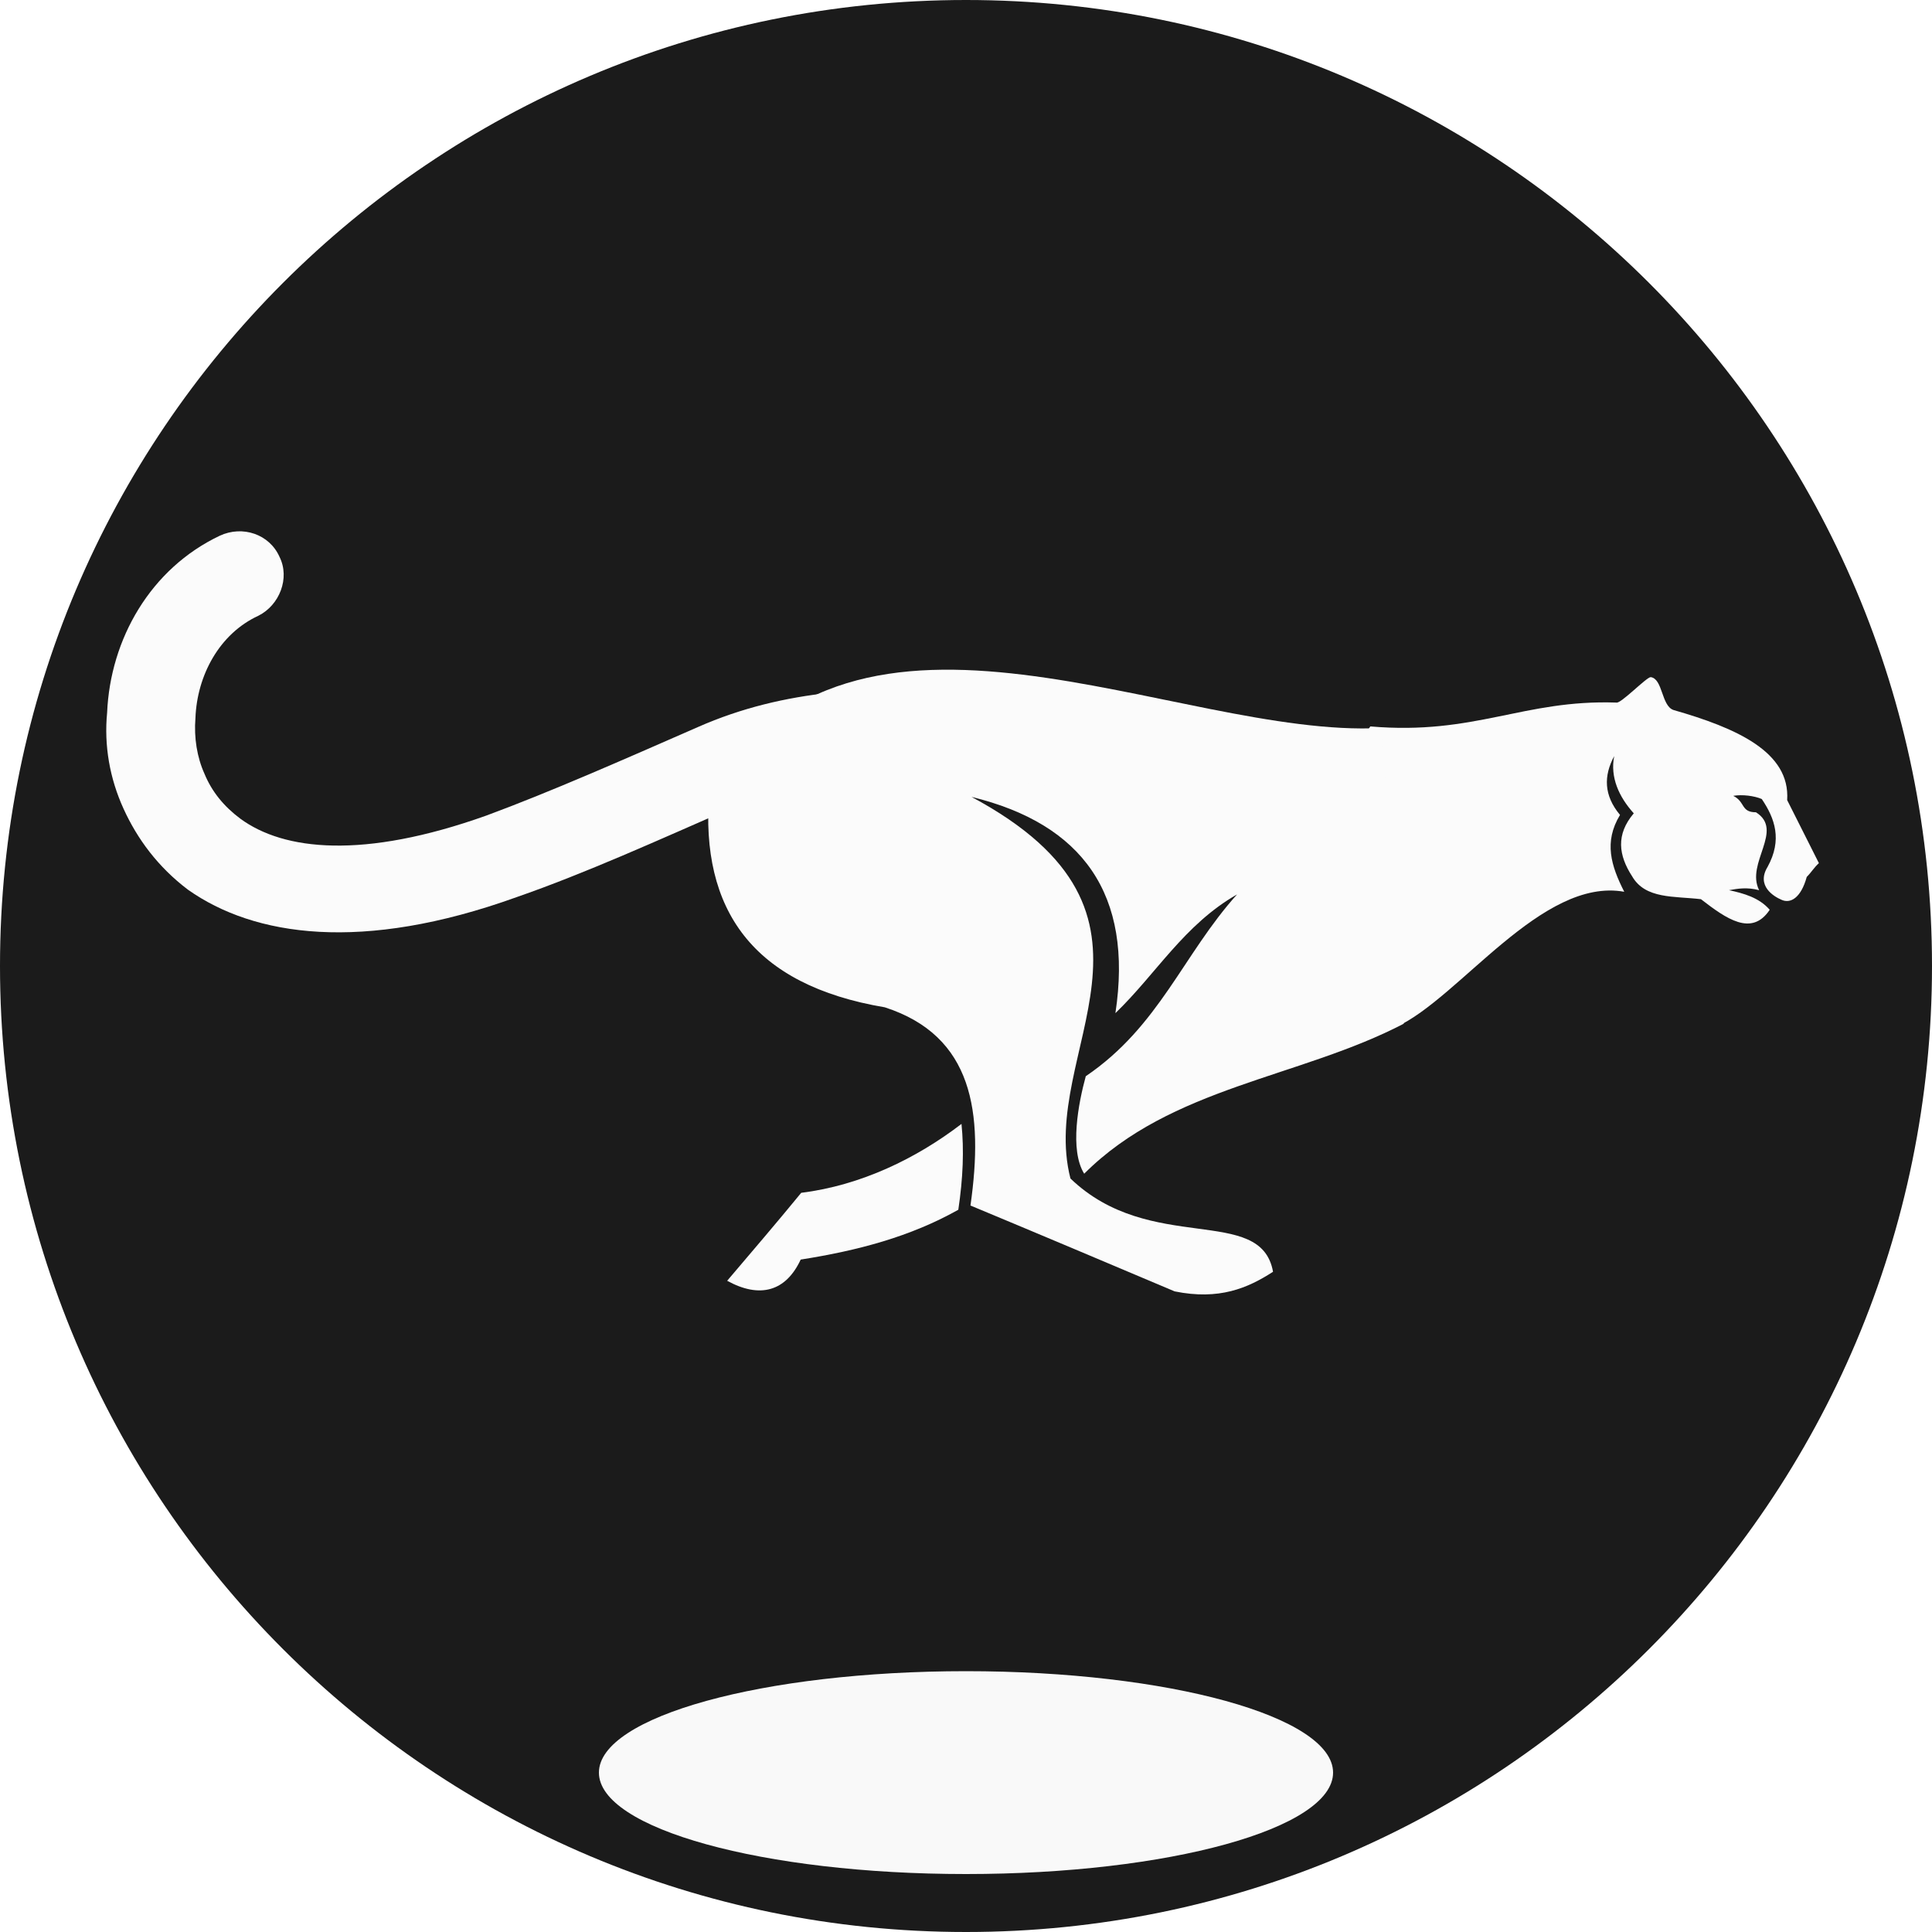
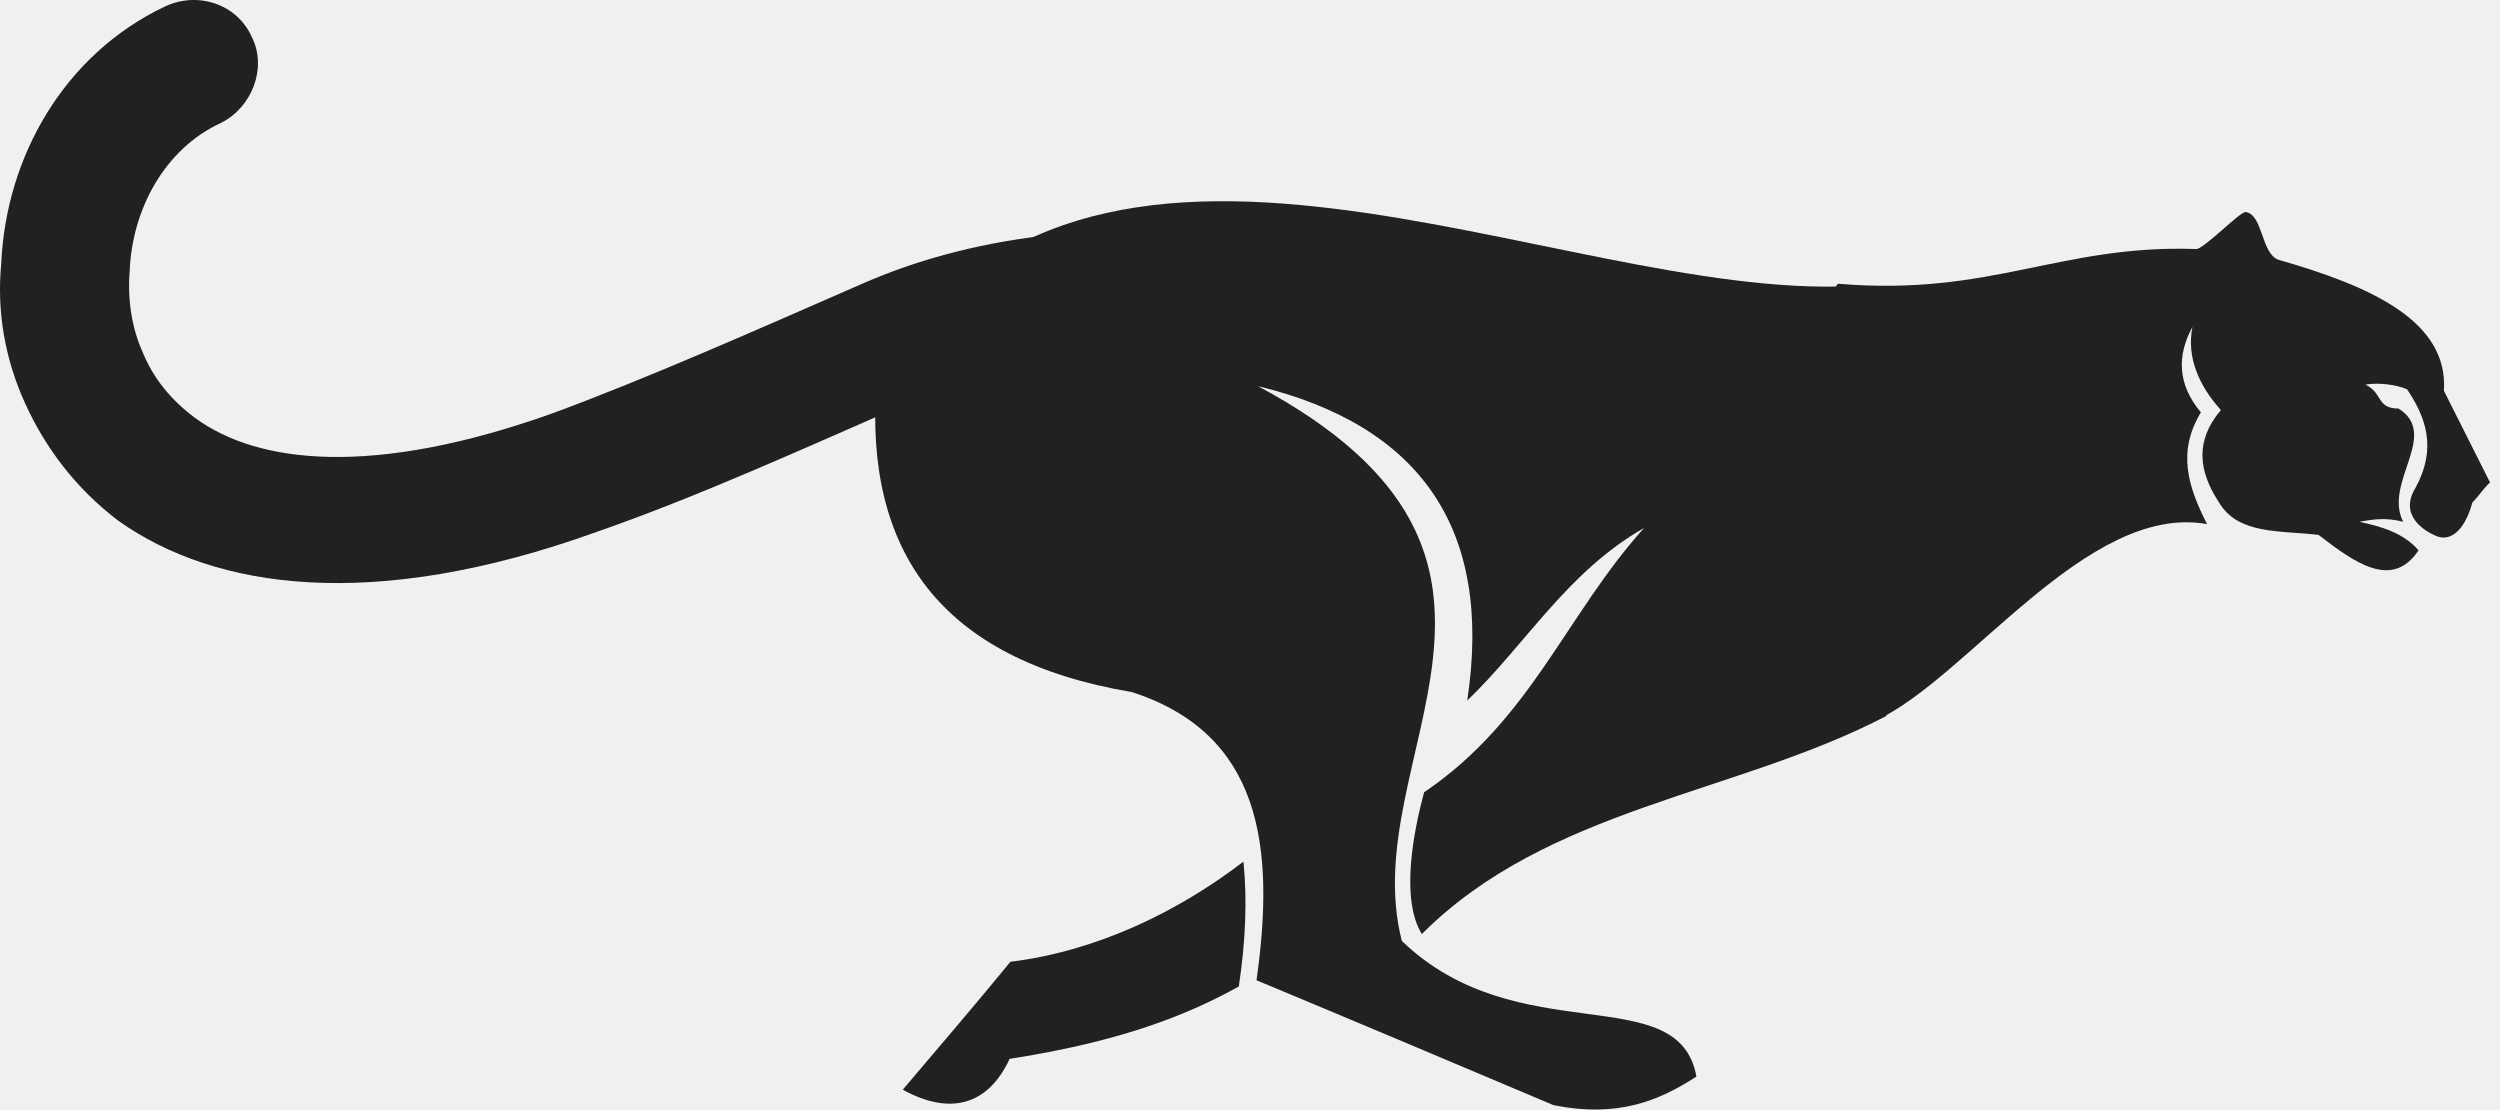
- <svg xmlns="http://www.w3.org/2000/svg" width="200" height="200" viewBox="0 0 200 200" fill="none">
-   <g clip-path="url(#clip0_6_25)">
-     <rect width="200" height="200" fill="white" />
-     <circle cx="100" cy="100" r="100" fill="#1B1B1B" />
-     <path fill-rule="evenodd" clip-rule="evenodd" d="M141.859 75.199C152.701 76.131 157.684 72.4 167.321 72.73C167.759 72.894 170.442 70.096 170.88 70.096C172.139 70.261 171.975 73.059 173.234 73.498C179.75 75.363 185.335 77.832 185.007 82.825C186.102 85.019 187.197 87.159 188.292 89.353C187.799 89.792 187.526 90.286 187.033 90.78C186.431 92.974 185.335 93.578 184.405 93.139C183.638 92.81 181.776 91.713 182.981 89.737C184.514 86.939 183.748 84.745 182.379 82.715C181.612 82.386 180.353 82.221 179.422 82.386C180.681 82.989 180.188 84.087 181.776 84.087C184.733 85.952 180.681 89.353 182.105 92.151C180.845 91.822 179.915 91.987 178.984 92.151C180.517 92.481 182.105 92.92 183.2 94.181C181.338 96.98 178.71 95.114 176.082 93.084C173.289 92.755 170.332 93.084 168.963 90.725C167.54 88.531 167.266 86.391 169.128 84.196C167.594 82.496 166.664 80.466 167.102 78.271C166.007 80.301 166.007 82.331 167.704 84.361C166.007 87.159 166.773 89.628 168.142 92.316C159.6 90.78 151.058 103.344 144.542 106.306C143.885 105.209 139.231 78.326 141.859 75.199Z" fill="#FBFBFB" />
-     <path fill-rule="evenodd" clip-rule="evenodd" d="M131.784 131.653C130.524 124.631 119.08 129.952 110.812 121.997C107.417 108.775 123.516 94.785 100.573 82.495C112.072 85.293 117.328 92.59 115.467 104.88C119.683 100.82 122.585 95.718 128.06 92.59C122.475 98.79 120.011 106.251 112.4 111.409C111.634 114.207 110.703 119.035 112.236 121.503C121.216 112.506 134.576 111.573 145.309 105.977C144.542 96.321 143.775 84.964 142.954 75.363C121.709 76.46 88.472 57.313 73.414 82.056C72.483 94.181 77.904 101.972 91.593 104.276C100.737 107.239 101.832 115.139 100.463 124.795C107.582 127.758 114.59 130.721 121.599 133.683C126.199 134.616 129.156 133.354 131.784 131.653Z" fill="#FBFBFB" />
-     <path fill-rule="evenodd" clip-rule="evenodd" d="M75.276 132.586C78.671 134.451 81.354 133.683 82.887 130.392C88.8 129.459 94.221 128.032 99.204 125.234C99.697 121.943 99.806 119.035 99.533 116.346C94.879 119.913 89.129 122.711 82.942 123.479C80.423 126.551 77.795 129.623 75.276 132.586Z" fill="#FBFBFB" />
-     <path d="M124.92 83.548C111.888 83.054 93.057 76.086 75.973 83.548C68.198 86.949 60.587 90.406 53.469 92.875C37.48 98.635 26.31 96.935 19.465 92.107C16.344 89.747 14.209 86.84 12.785 83.712C11.361 80.585 10.759 77.184 11.088 73.782C11.416 66.156 15.578 58.859 22.751 55.458C25.105 54.36 27.898 55.293 28.938 57.652C30.033 59.847 28.938 62.645 26.748 63.742C22.696 65.607 20.396 69.942 20.232 74.331C20.068 76.361 20.396 78.391 21.163 80.091C21.929 81.957 23.189 83.493 24.886 84.755C29.376 88.047 37.59 88.979 50.348 84.426C57.028 81.957 64.475 78.665 72.25 75.263C90.265 67.308 109.862 74.001 124.92 74.166V83.548Z" fill="#FBFBFB" />
-     <ellipse cx="100" cy="183.5" rx="38" ry="10.5" fill="#F9F9F9" />
+ <svg xmlns="http://www.w3.org/2000/svg" width="178" height="79" viewBox="0 0 178 79" fill="none">
+   <g clip-path="url(#clip0_208_2)">
+     <path fill-rule="evenodd" clip-rule="evenodd" d="M130.859 20.199C141.701 21.131 146.684 17.401 156.321 17.73C156.759 17.894 159.442 15.096 159.88 15.096C161.139 15.261 160.975 18.059 162.234 18.498C168.75 20.363 174.335 22.832 174.007 27.825C175.102 30.019 176.197 32.159 177.292 34.353C176.799 34.792 176.526 35.286 176.033 35.78C175.431 37.974 174.335 38.578 173.405 38.139C172.638 37.81 170.776 36.713 171.981 34.737C173.514 31.939 172.748 29.745 171.379 27.715C170.612 27.386 169.353 27.221 168.422 27.386C169.681 27.989 169.188 29.087 170.776 29.087C173.733 30.952 169.681 34.353 171.105 37.151C169.845 36.822 168.915 36.987 167.984 37.151C169.517 37.481 171.105 37.92 172.2 39.181C170.338 41.98 167.71 40.114 165.082 38.084C162.289 37.755 159.332 38.084 157.963 35.725C156.54 33.531 156.266 31.391 158.128 29.196C156.594 27.495 155.664 25.465 156.102 23.271C155.007 25.301 155.007 27.331 156.704 29.361C155.007 32.159 155.773 34.628 157.142 37.316C148.6 35.78 140.058 48.344 133.542 51.306C132.885 50.209 128.231 23.326 130.859 20.199Z" fill="#212121" />
+     <path fill-rule="evenodd" clip-rule="evenodd" d="M120.784 76.653C119.524 69.631 108.081 74.953 99.812 66.997C96.418 53.775 112.516 39.785 89.573 27.495C101.072 30.293 106.328 37.59 104.467 49.88C108.683 45.82 111.585 40.718 117.06 37.59C111.475 43.79 109.011 51.251 101.4 56.408C100.634 59.207 99.703 64.035 101.236 66.504C110.216 57.506 123.576 56.573 134.309 50.977C133.542 41.321 132.775 29.964 131.954 20.363C110.709 21.46 77.472 2.313 62.414 27.056C61.483 39.181 66.904 46.972 80.593 49.276C89.737 52.239 90.832 60.139 89.463 69.795C96.582 72.758 103.59 75.721 110.599 78.683C115.199 79.616 118.156 78.354 120.784 76.653Z" fill="#212121" />
+     <path fill-rule="evenodd" clip-rule="evenodd" d="M64.276 77.586C67.671 79.451 70.354 78.683 71.887 75.391C77.801 74.459 83.221 73.032 88.204 70.234C88.697 66.942 88.806 64.035 88.533 61.346C83.879 64.912 78.129 67.711 71.942 68.479C69.423 71.551 66.795 74.623 64.276 77.586Z" fill="#212121" />
+     <path d="M113.92 28.548C100.888 28.054 82.057 21.086 64.974 28.548C57.198 31.949 49.587 35.406 42.469 37.875C26.48 43.635 15.31 41.935 8.465 37.107C5.344 34.747 3.209 31.84 1.785 28.712C0.361 25.585 -0.241 22.184 0.088 18.782C0.416 11.156 4.578 3.859 11.751 0.458C14.105 -0.64 16.898 0.293 17.938 2.652C19.033 4.847 17.938 7.645 15.748 8.742C11.696 10.607 9.396 14.942 9.232 19.331C9.068 21.361 9.396 23.391 10.163 25.091C10.929 26.957 12.189 28.493 13.886 29.755C18.376 33.047 26.59 33.979 39.348 29.426C46.028 26.957 53.475 23.665 61.25 20.263C79.265 12.308 98.862 19.002 113.92 19.166V28.548Z" fill="#212121" />
  </g>
  <defs>
-     <clipPath id="clip0_6_25">
-       <rect width="200" height="200" fill="white" />
+     <clipPath id="clip0_208_2">
+       <rect width="178" height="79" fill="white" />
    </clipPath>
  </defs>
</svg>
